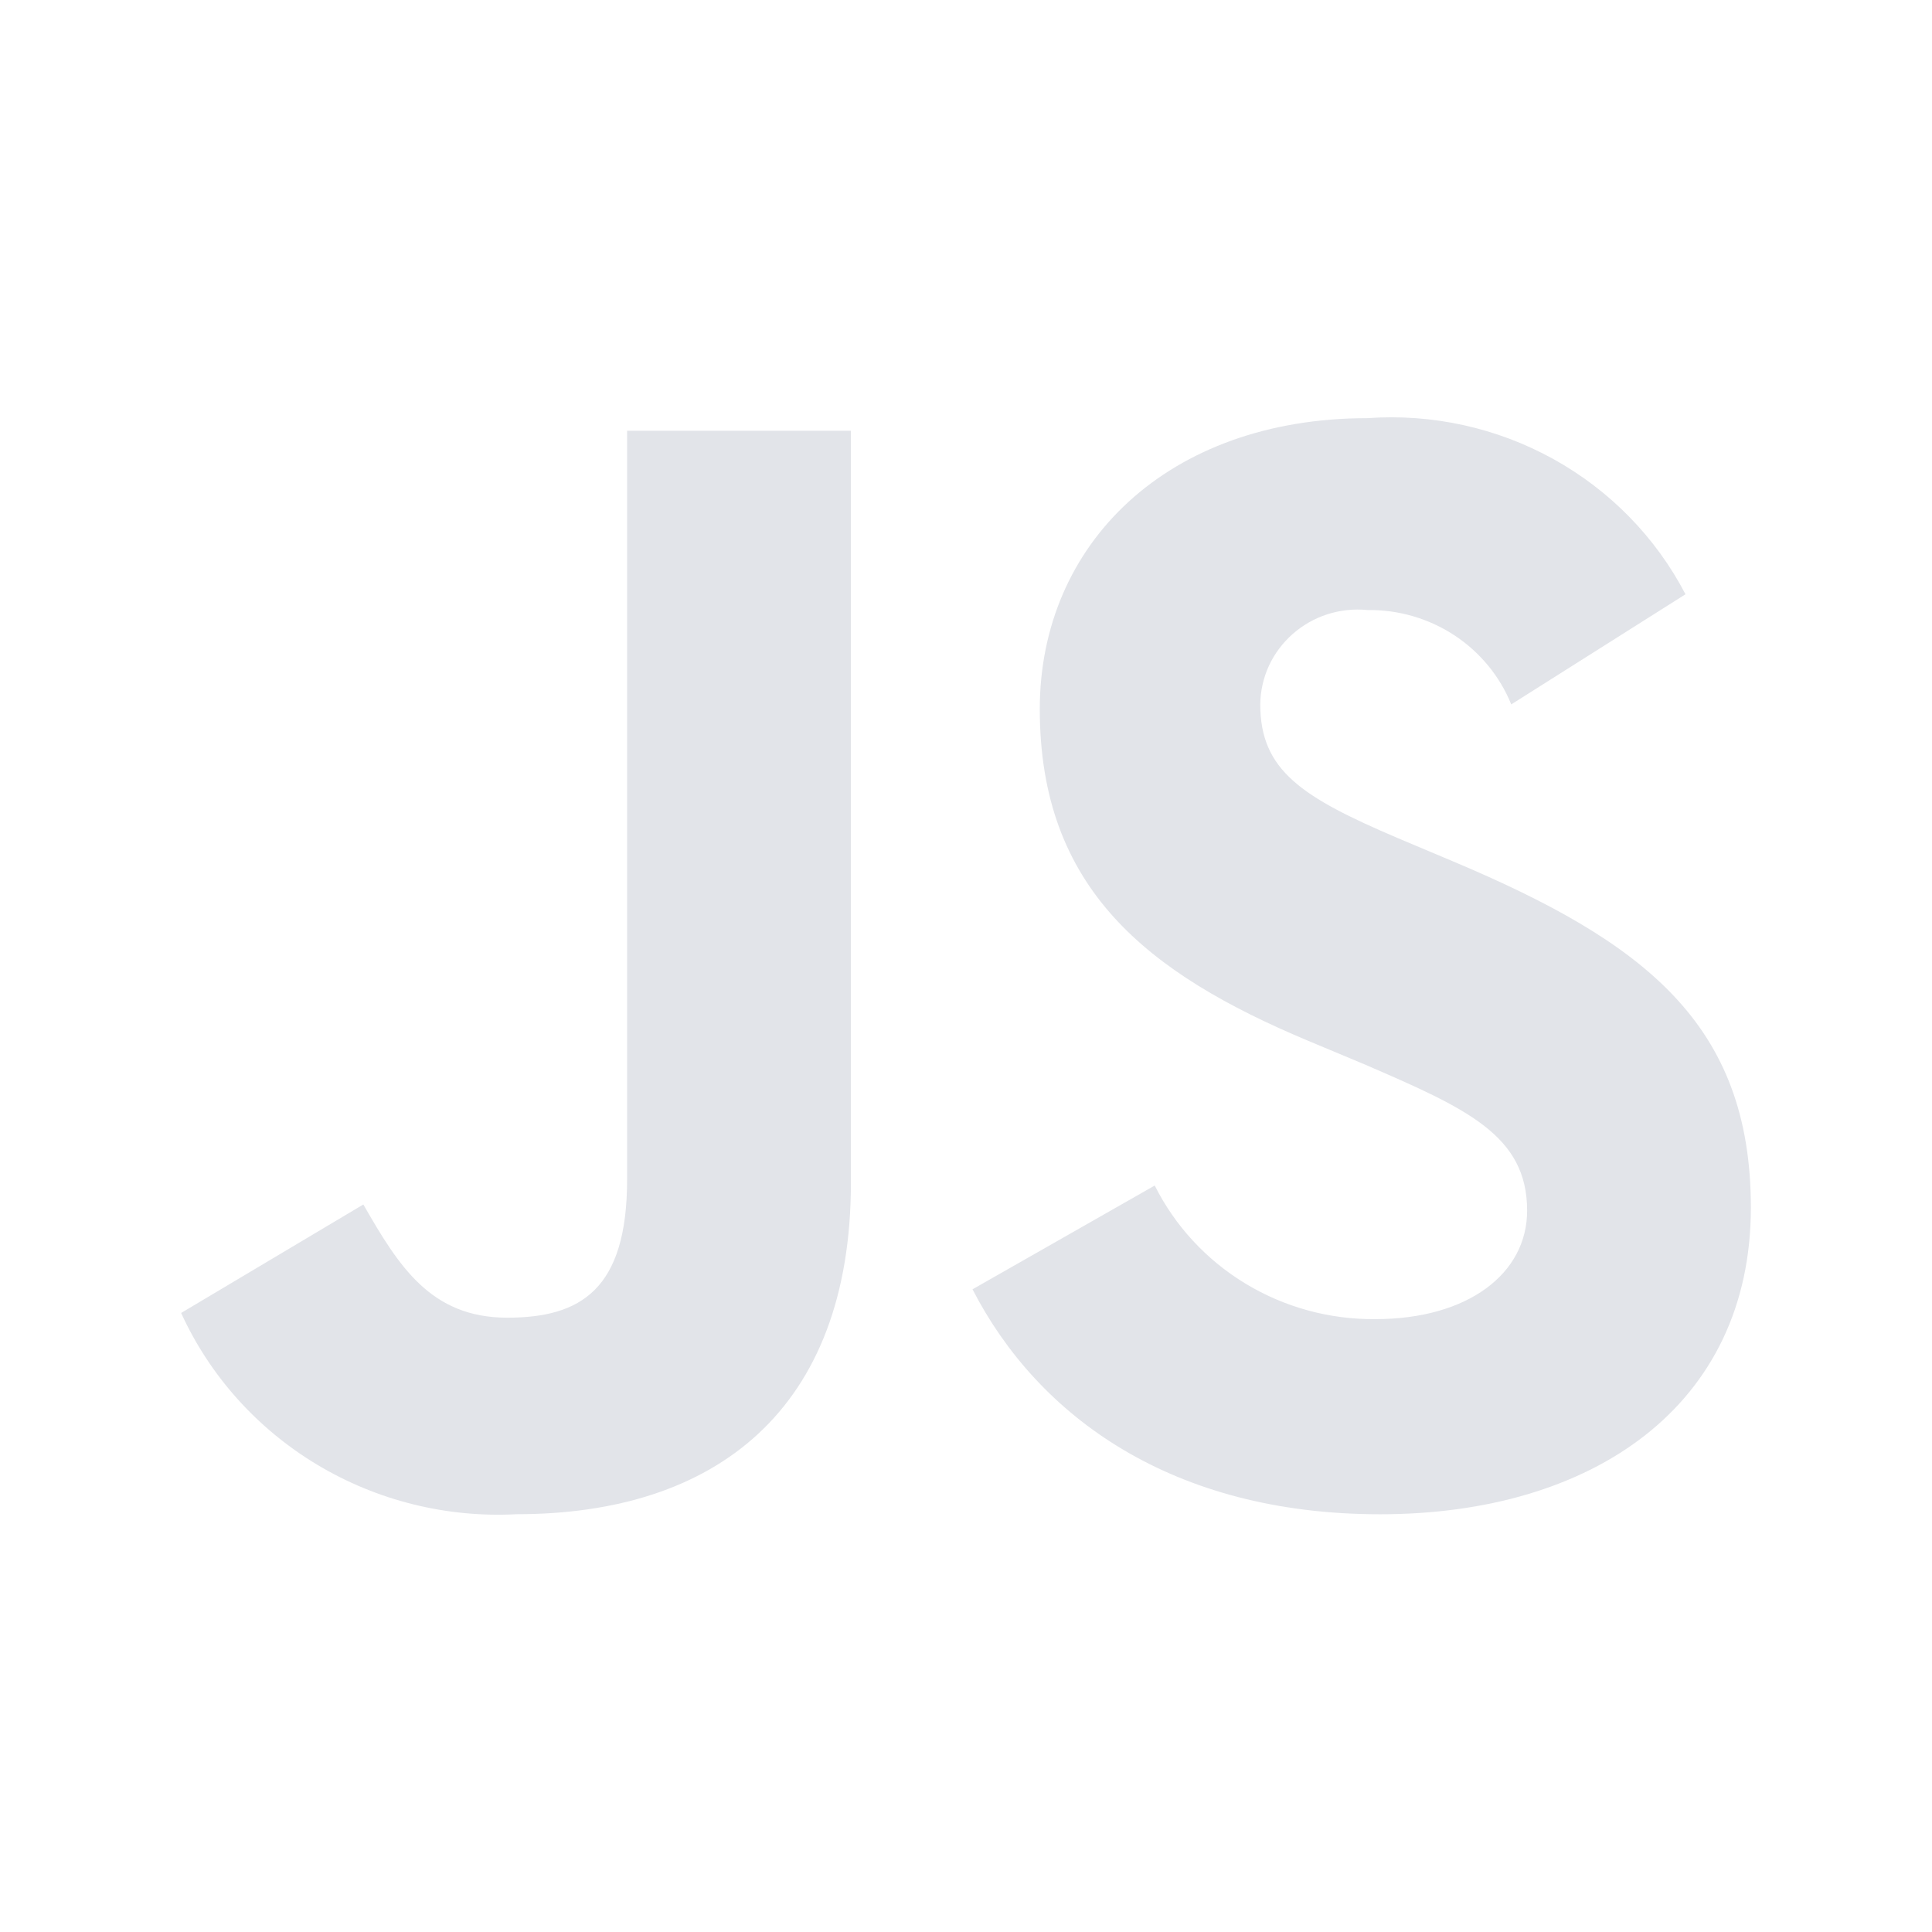
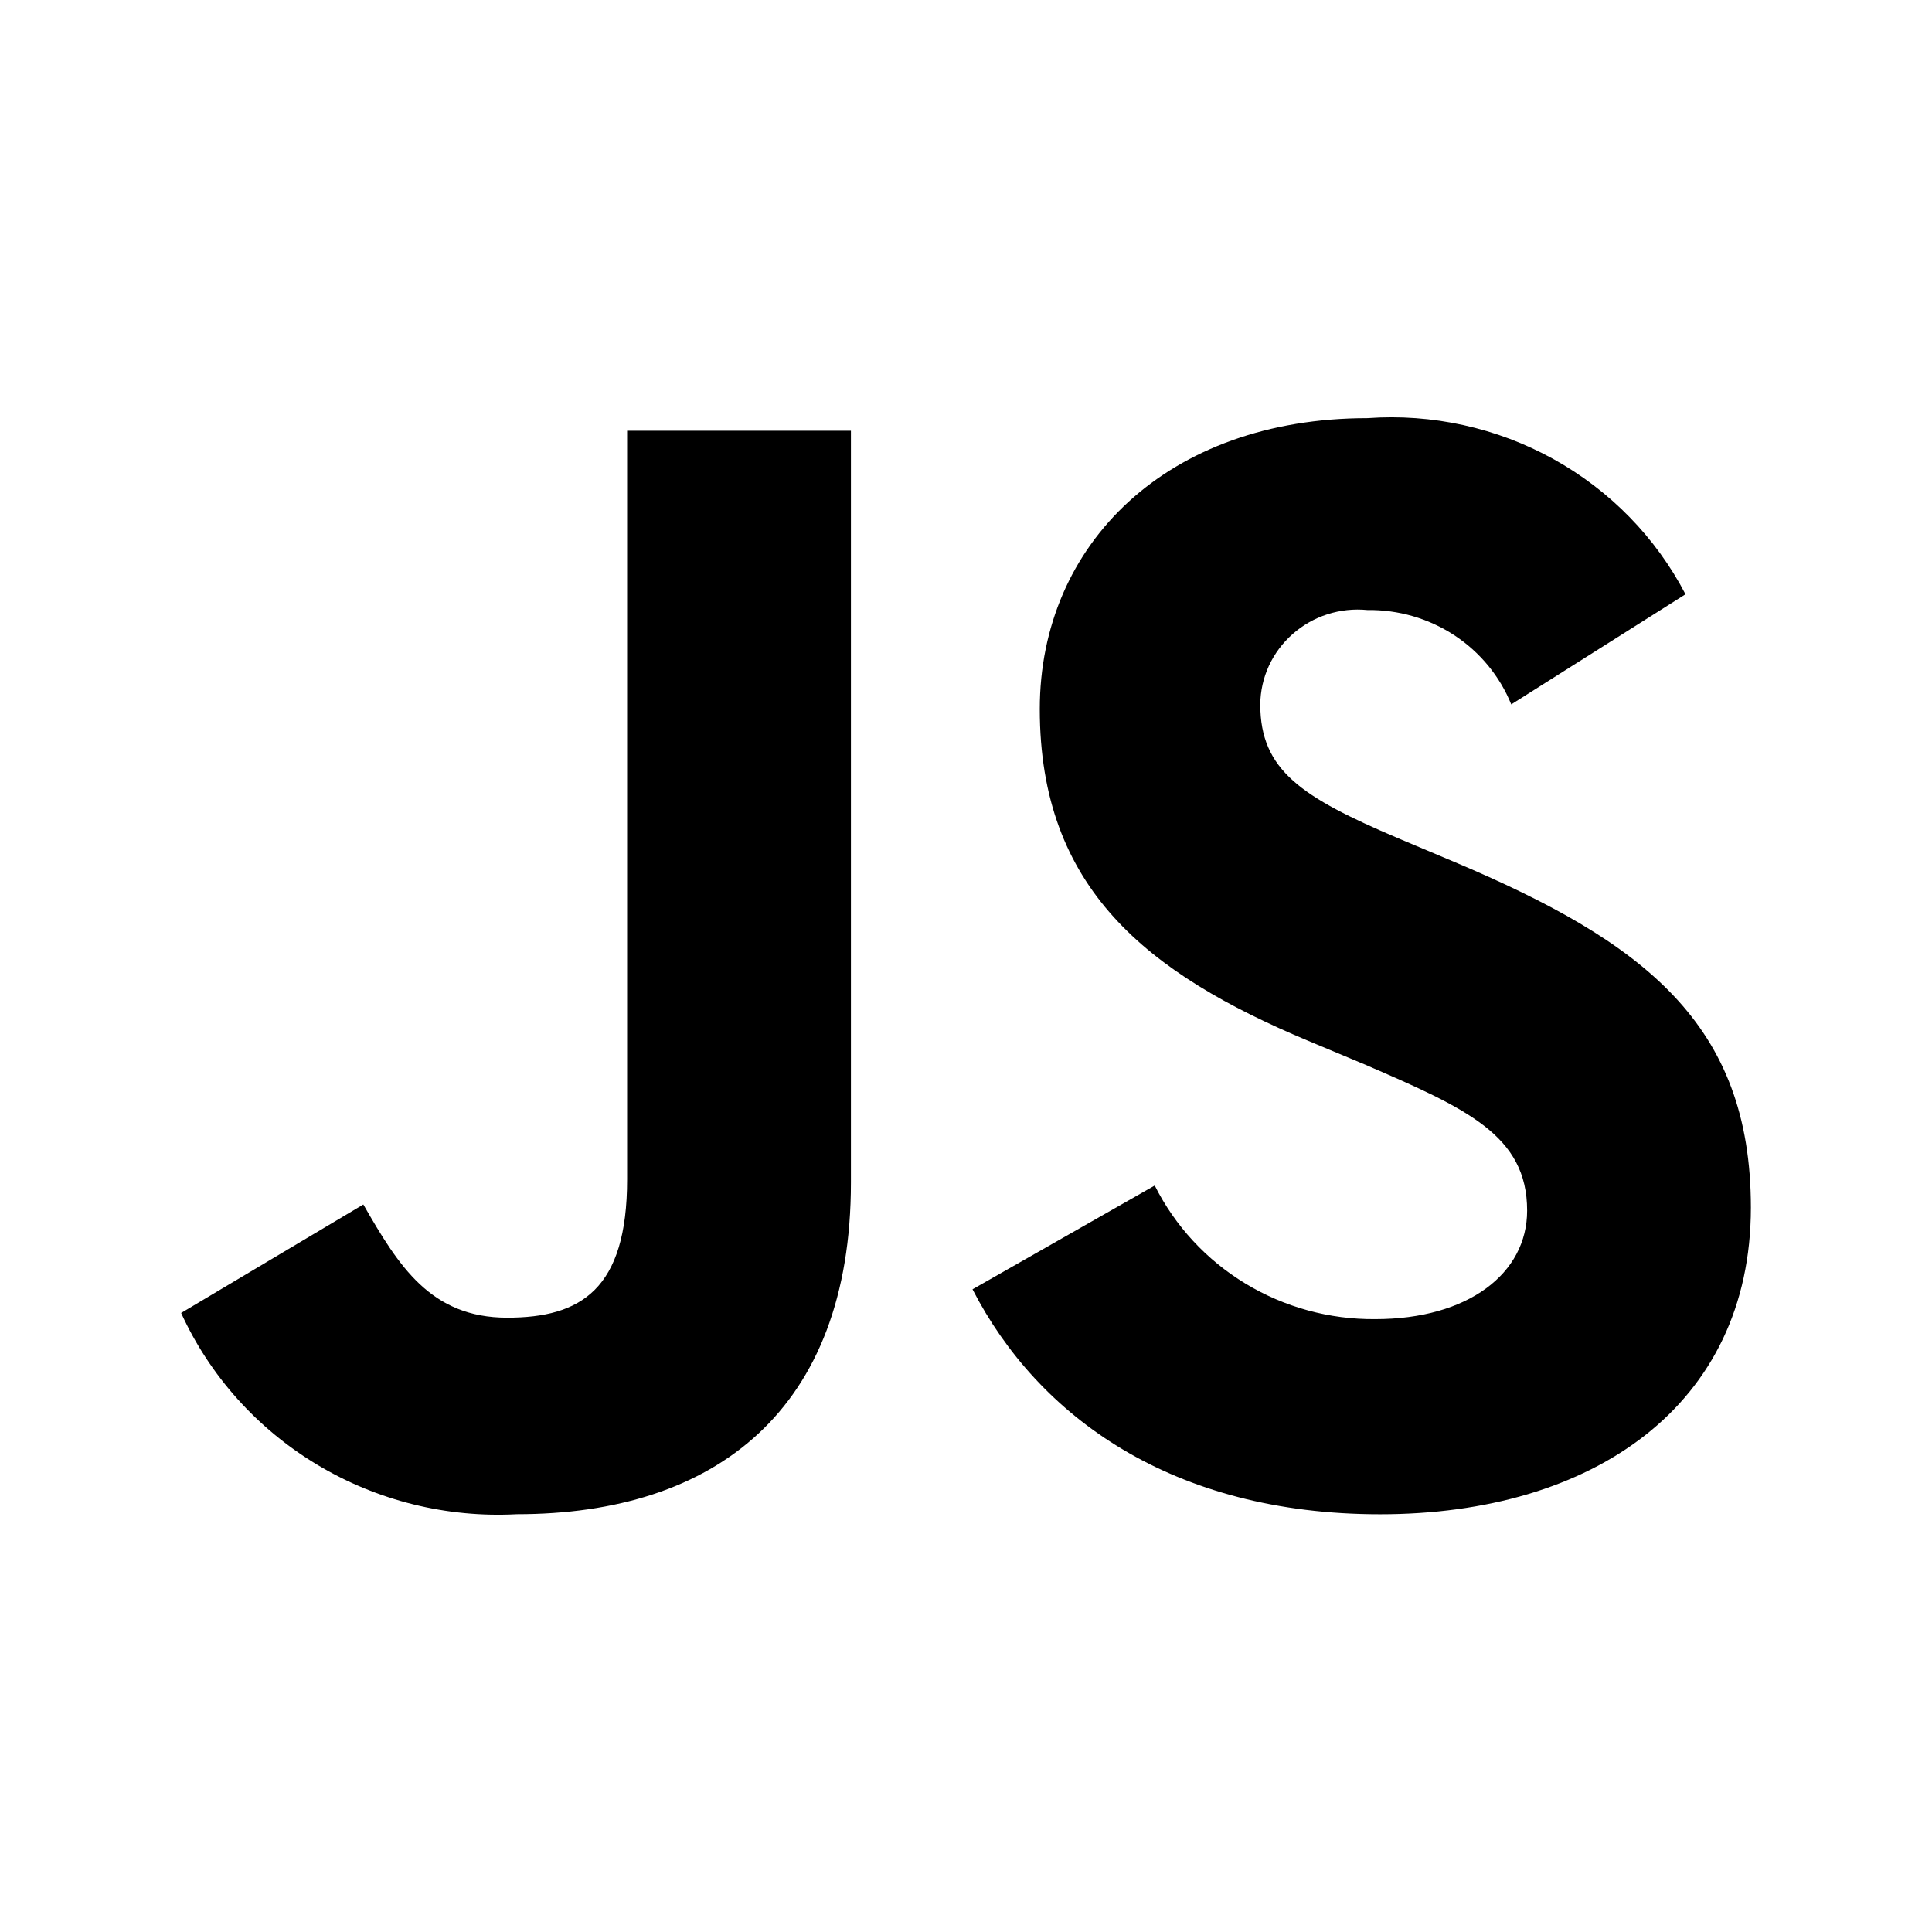
<svg xmlns="http://www.w3.org/2000/svg" width="32" height="32" viewBox="0 0 32 32" fill="none">
-   <path d="M3 21.747L6.018 19.95C6.601 20.966 7.131 21.825 8.401 21.825C9.619 21.825 10.387 21.359 10.387 19.533V7.135H14.094V19.584C14.094 23.361 11.843 25.08 8.561 25.08C7.4 25.142 6.248 24.856 5.255 24.261C4.263 23.666 3.476 22.79 3 21.747ZM16.108 21.355L19.126 19.636C19.461 20.305 19.982 20.869 20.628 21.26C21.275 21.652 22.02 21.856 22.779 21.849C24.315 21.849 25.294 21.094 25.294 20.052C25.294 18.802 24.288 18.358 22.593 17.626L21.67 17.24C18.996 16.12 17.222 14.714 17.222 11.744C17.222 9.009 19.34 6.926 22.649 6.926C23.721 6.849 24.793 7.085 25.73 7.604C26.667 8.123 27.427 8.902 27.917 9.843L25.031 11.667C24.842 11.2 24.512 10.8 24.087 10.521C23.661 10.242 23.16 10.097 22.648 10.104C22.425 10.082 22.2 10.106 21.987 10.174C21.774 10.242 21.578 10.354 21.411 10.501C21.244 10.648 21.11 10.827 21.017 11.028C20.925 11.229 20.876 11.447 20.874 11.667C20.874 12.761 21.562 13.203 23.15 13.881L24.076 14.271C27.227 15.6 29 16.954 29 20.001C29 23.283 26.379 25.081 22.859 25.081C19.417 25.081 17.193 23.465 16.108 21.355Z" fill="#E2E4E9" />
+   <path d="M3 21.747L6.018 19.95C6.601 20.966 7.131 21.825 8.401 21.825C9.619 21.825 10.387 21.359 10.387 19.533V7.135H14.094V19.584C14.094 23.361 11.843 25.08 8.561 25.08C7.4 25.142 6.248 24.856 5.255 24.261C4.263 23.666 3.476 22.79 3 21.747ZM16.108 21.355L19.126 19.636C19.461 20.305 19.982 20.869 20.628 21.26C21.275 21.652 22.02 21.856 22.779 21.849C24.315 21.849 25.294 21.094 25.294 20.052C25.294 18.802 24.288 18.358 22.593 17.626L21.67 17.24C18.996 16.12 17.222 14.714 17.222 11.744C17.222 9.009 19.34 6.926 22.649 6.926C23.721 6.849 24.793 7.085 25.73 7.604C26.667 8.123 27.427 8.902 27.917 9.843L25.031 11.667C24.842 11.2 24.512 10.8 24.087 10.521C23.661 10.242 23.16 10.097 22.648 10.104C22.425 10.082 22.2 10.106 21.987 10.174C21.774 10.242 21.578 10.354 21.411 10.501C21.244 10.648 21.11 10.827 21.017 11.028C20.925 11.229 20.876 11.447 20.874 11.667C20.874 12.761 21.562 13.203 23.15 13.881L24.076 14.271C27.227 15.6 29 16.954 29 20.001C29 23.283 26.379 25.081 22.859 25.081C19.417 25.081 17.193 23.465 16.108 21.355Z" fill="currentColor" />
</svg>
